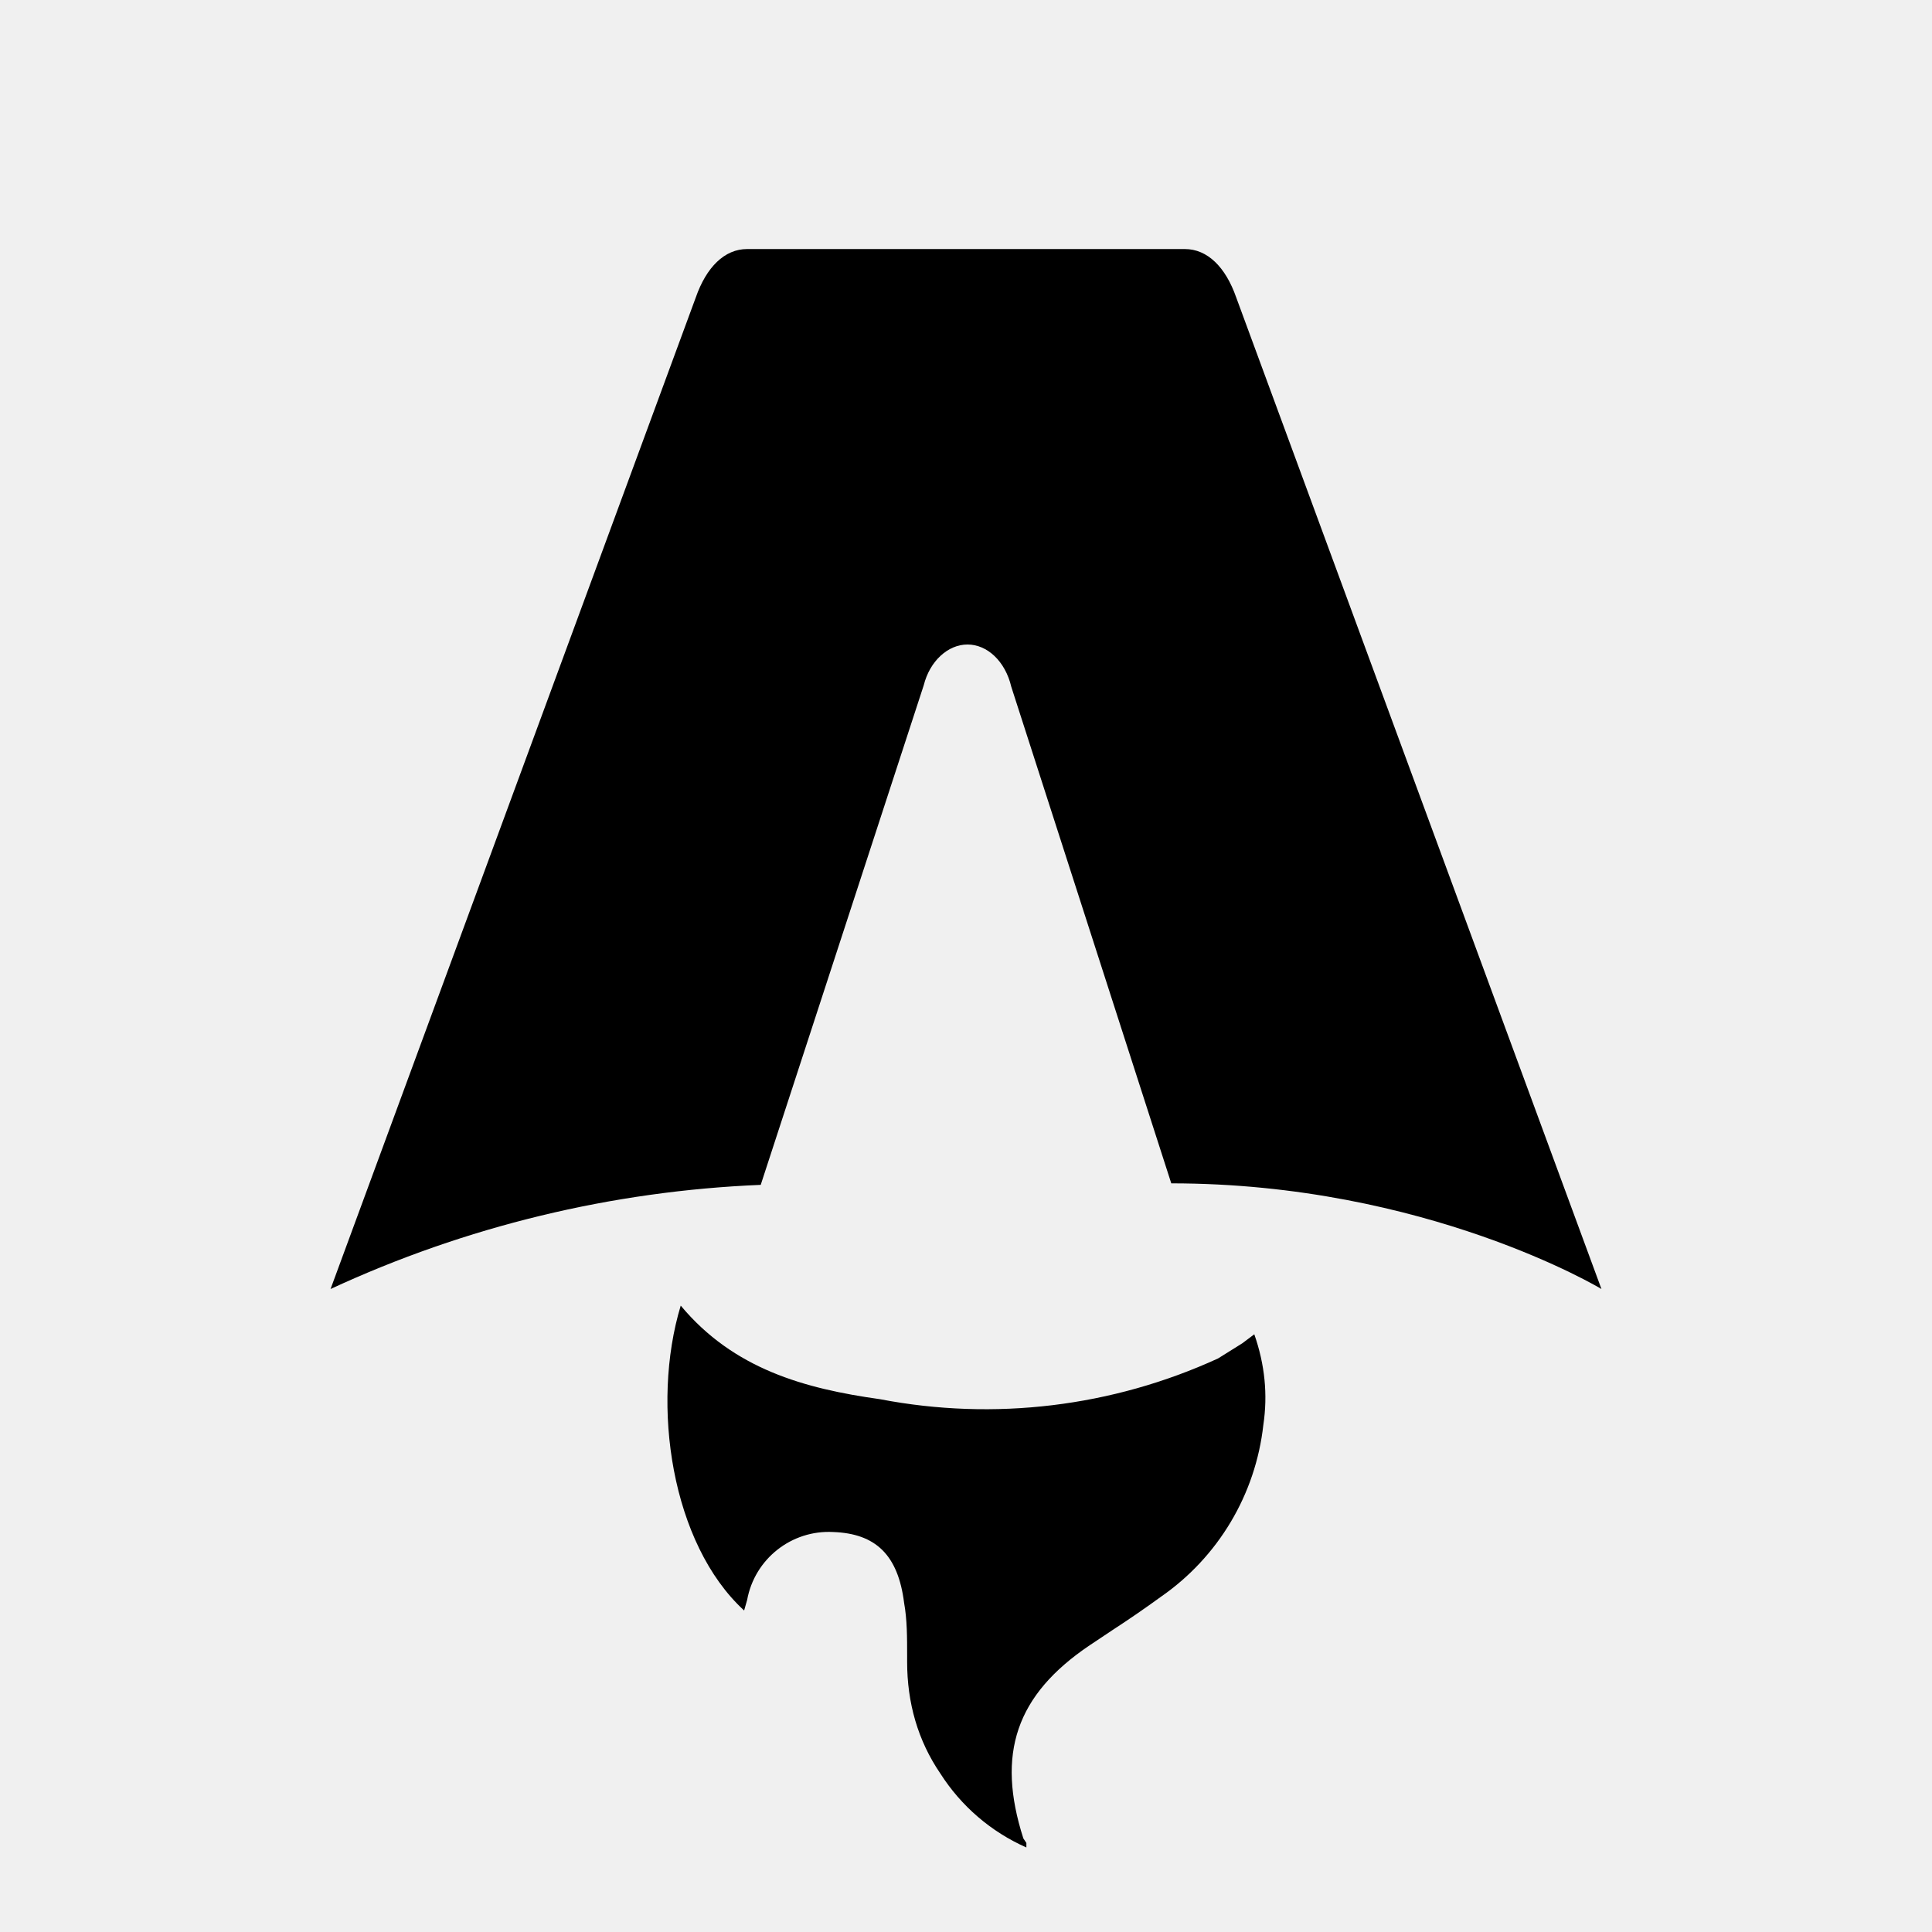
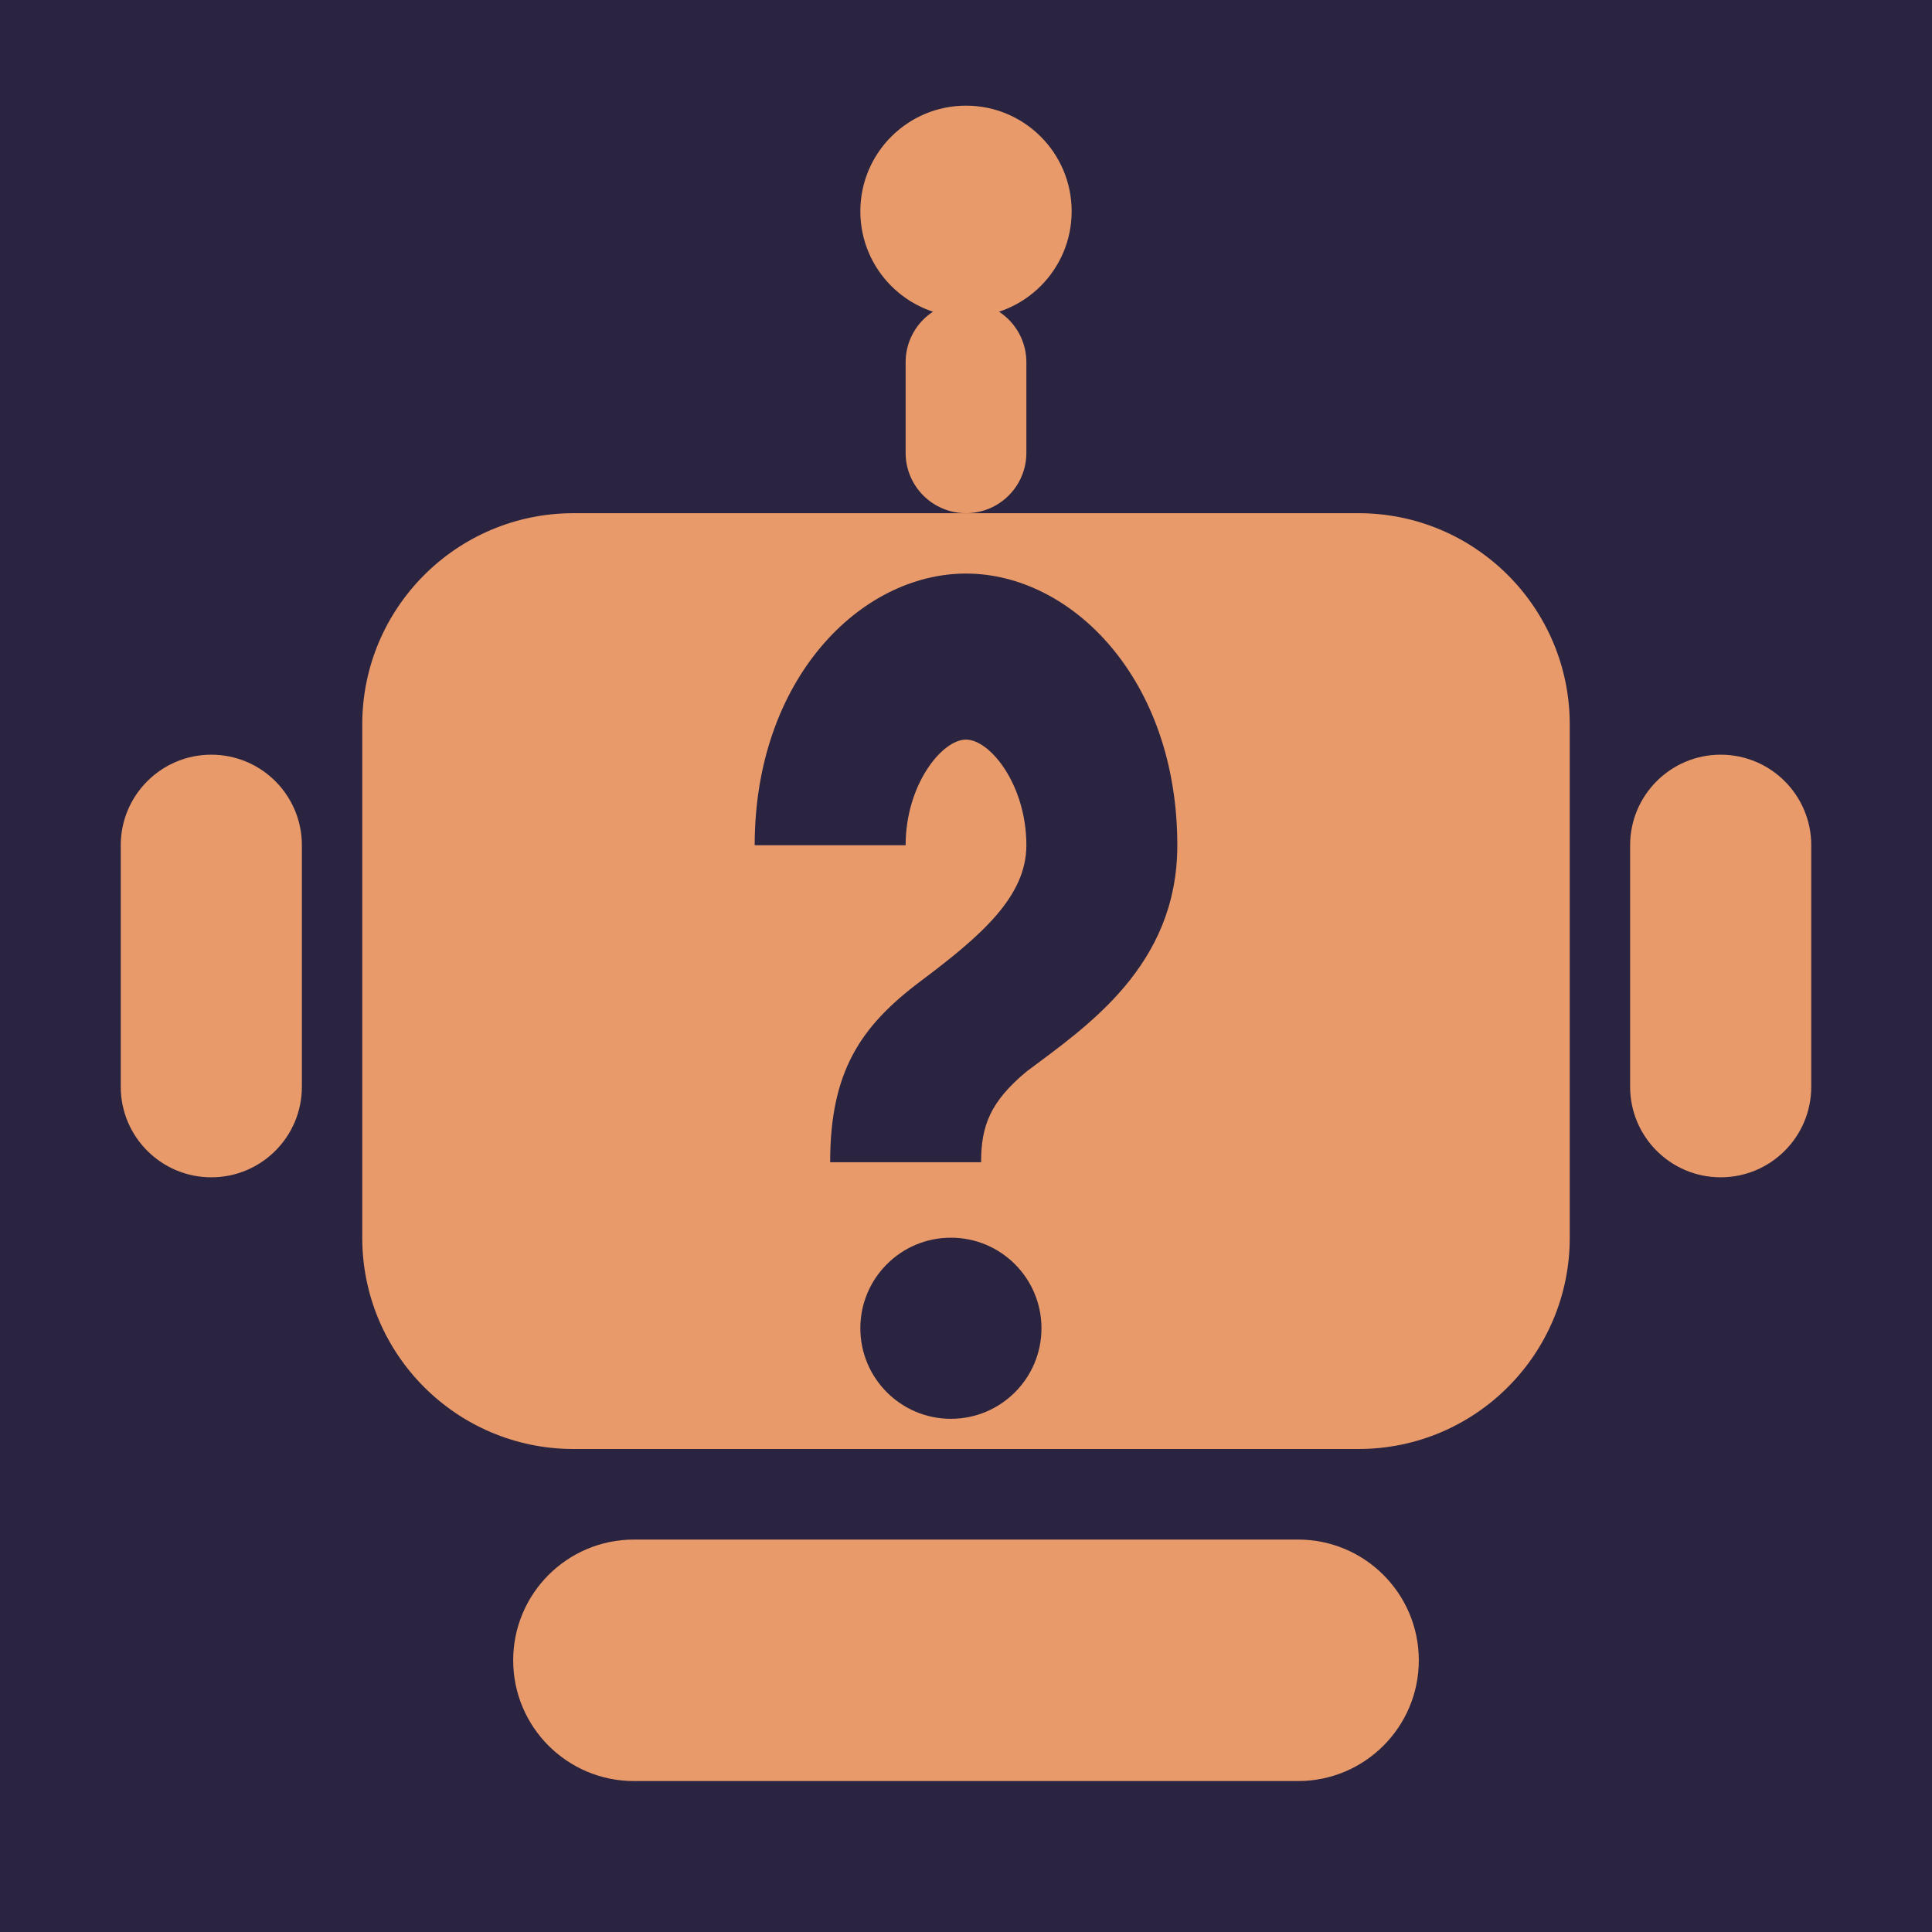
- <svg xmlns="http://www.w3.org/2000/svg" fill="none" viewBox="0 0 128 128">
-   <path d="M50.4 78.5a75.1 75.1 0 0 0-28.5 6.9l24.2-65.7c.7-2 1.9-3.2 3.4-3.2h29c1.5 0 2.7 1.2 3.4 3.2l24.2 65.7s-11.6-7-28.5-7L67 45.5c-.4-1.7-1.6-2.8-2.9-2.8-1.3 0-2.5 1.1-2.9 2.7L50.4 78.5Zm-1.1 28.2Zm-4.2-20.2c-2 6.6-.6 15.8 4.2 20.2a17.5 17.5 0 0 1 .2-.7 5.5 5.5 0 0 1 5.7-4.5c2.8.1 4.3 1.5 4.7 4.7.2 1.1.2 2.3.2 3.5v.4c0 2.7.7 5.2 2.2 7.4a13 13 0 0 0 5.7 4.9v-.3l-.2-.3c-1.8-5.6-.5-9.5 4.4-12.8l1.5-1a73 73 0 0 0 3.2-2.2 16 16 0 0 0 6.8-11.4c.3-2 .1-4-.6-6l-.8.6-1.6 1a37 37 0 0 1-22.4 2.7c-5-.7-9.7-2-13.2-6.2Z" />
-   <style>
-         path { fill: #000; }
-         @media (prefers-color-scheme: dark) {
-             path { fill: #FFF; }
-         }
-     </style>
+ <svg xmlns="http://www.w3.org/2000/svg" viewBox="0 0 64 64">
+   <rect width="64" height="64" fill="#2A2440" />
+   <circle cx="32" cy="7" r="3.5" fill="#E89A6A" />
+   <rect x="30" y="10" width="4" height="7" rx="2" fill="#E89A6A" />
+   <rect x="12" y="17" width="40" height="31" rx="7" fill="#E89A6A" />
+   <rect x="4" y="25" width="6" height="14" rx="3" fill="#E89A6A" />
+   <rect x="54" y="25" width="6" height="14" rx="3" fill="#E89A6A" />
+   <path d="M25 28c0-5.5 3.5-9 7-9s7 3.5 7 9c0 4-3 6-5 7.5-1.2 1-1.5 1.8-1.5 3h-5c0-3 1-4.5 3-6 2-1.5 3.5-2.8 3.5-4.5 0-2-1.2-3.5-2-3.5s-2 1.5-2 3.5h-5z" fill="#2A2440" />
+   <circle cx="31.5" cy="44" r="3" fill="#2A2440" />
+   <rect x="17" y="51" width="30" height="8" rx="4" fill="#E89A6A" />
</svg>
